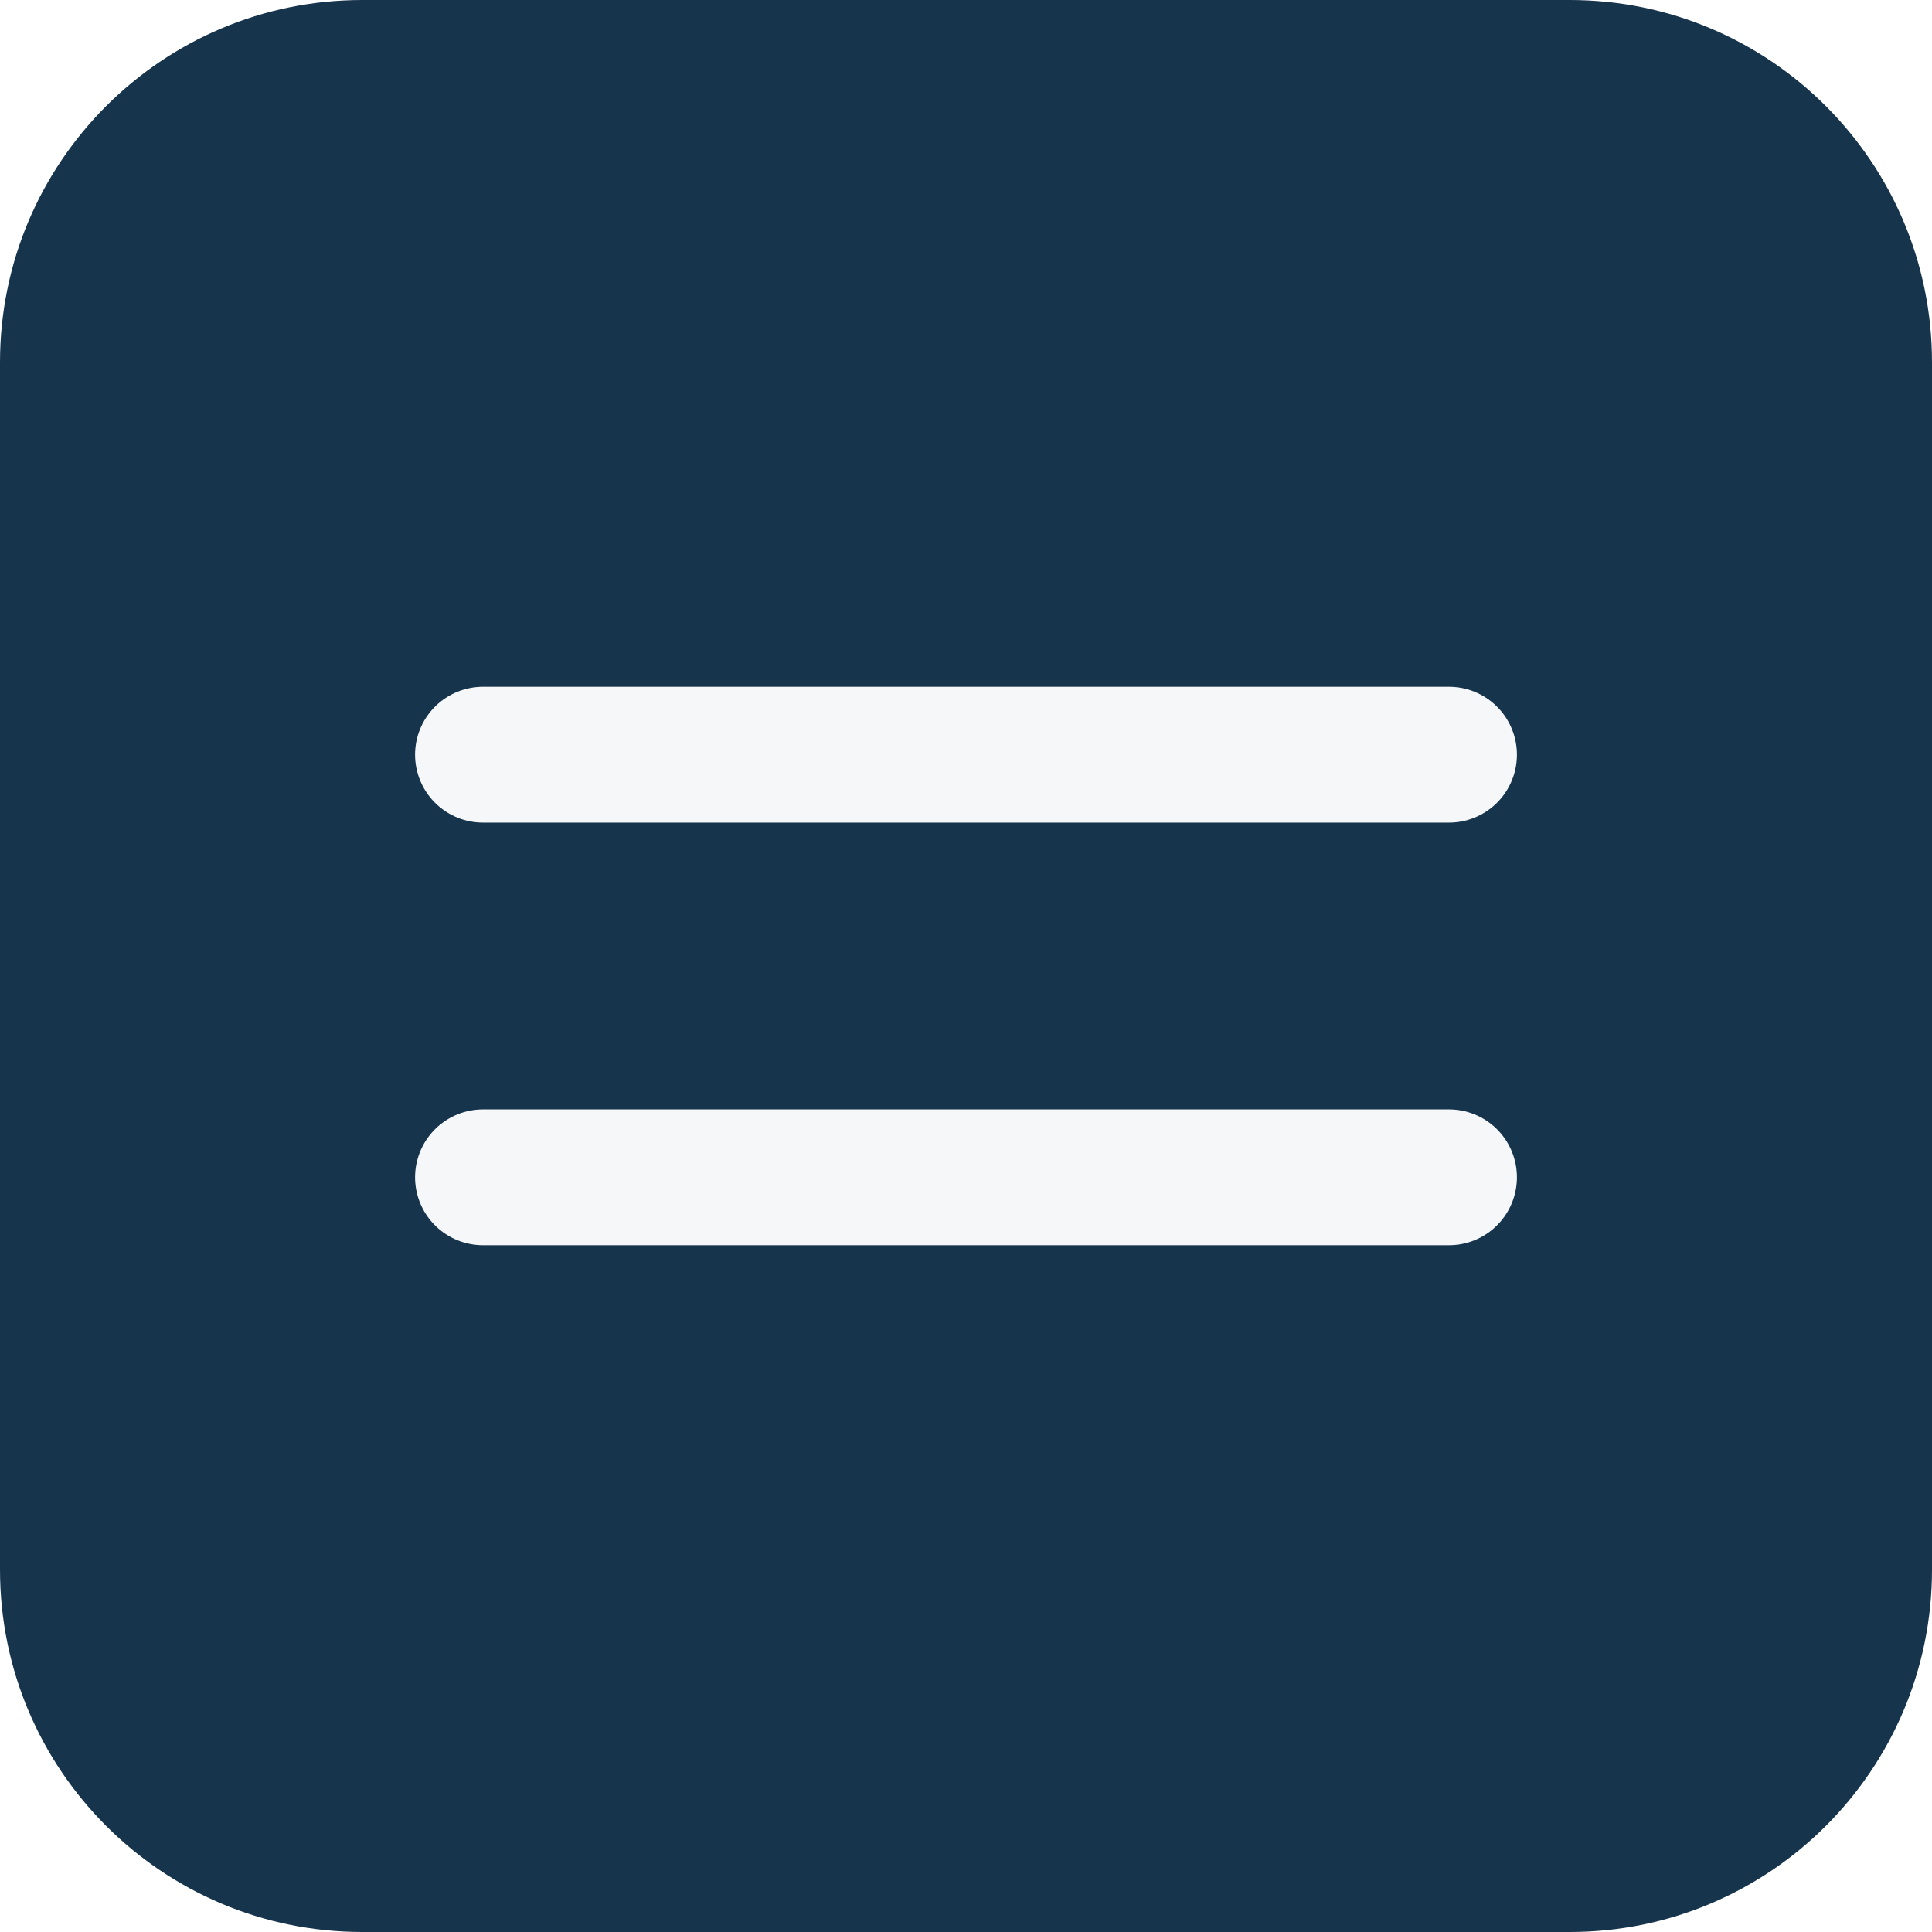
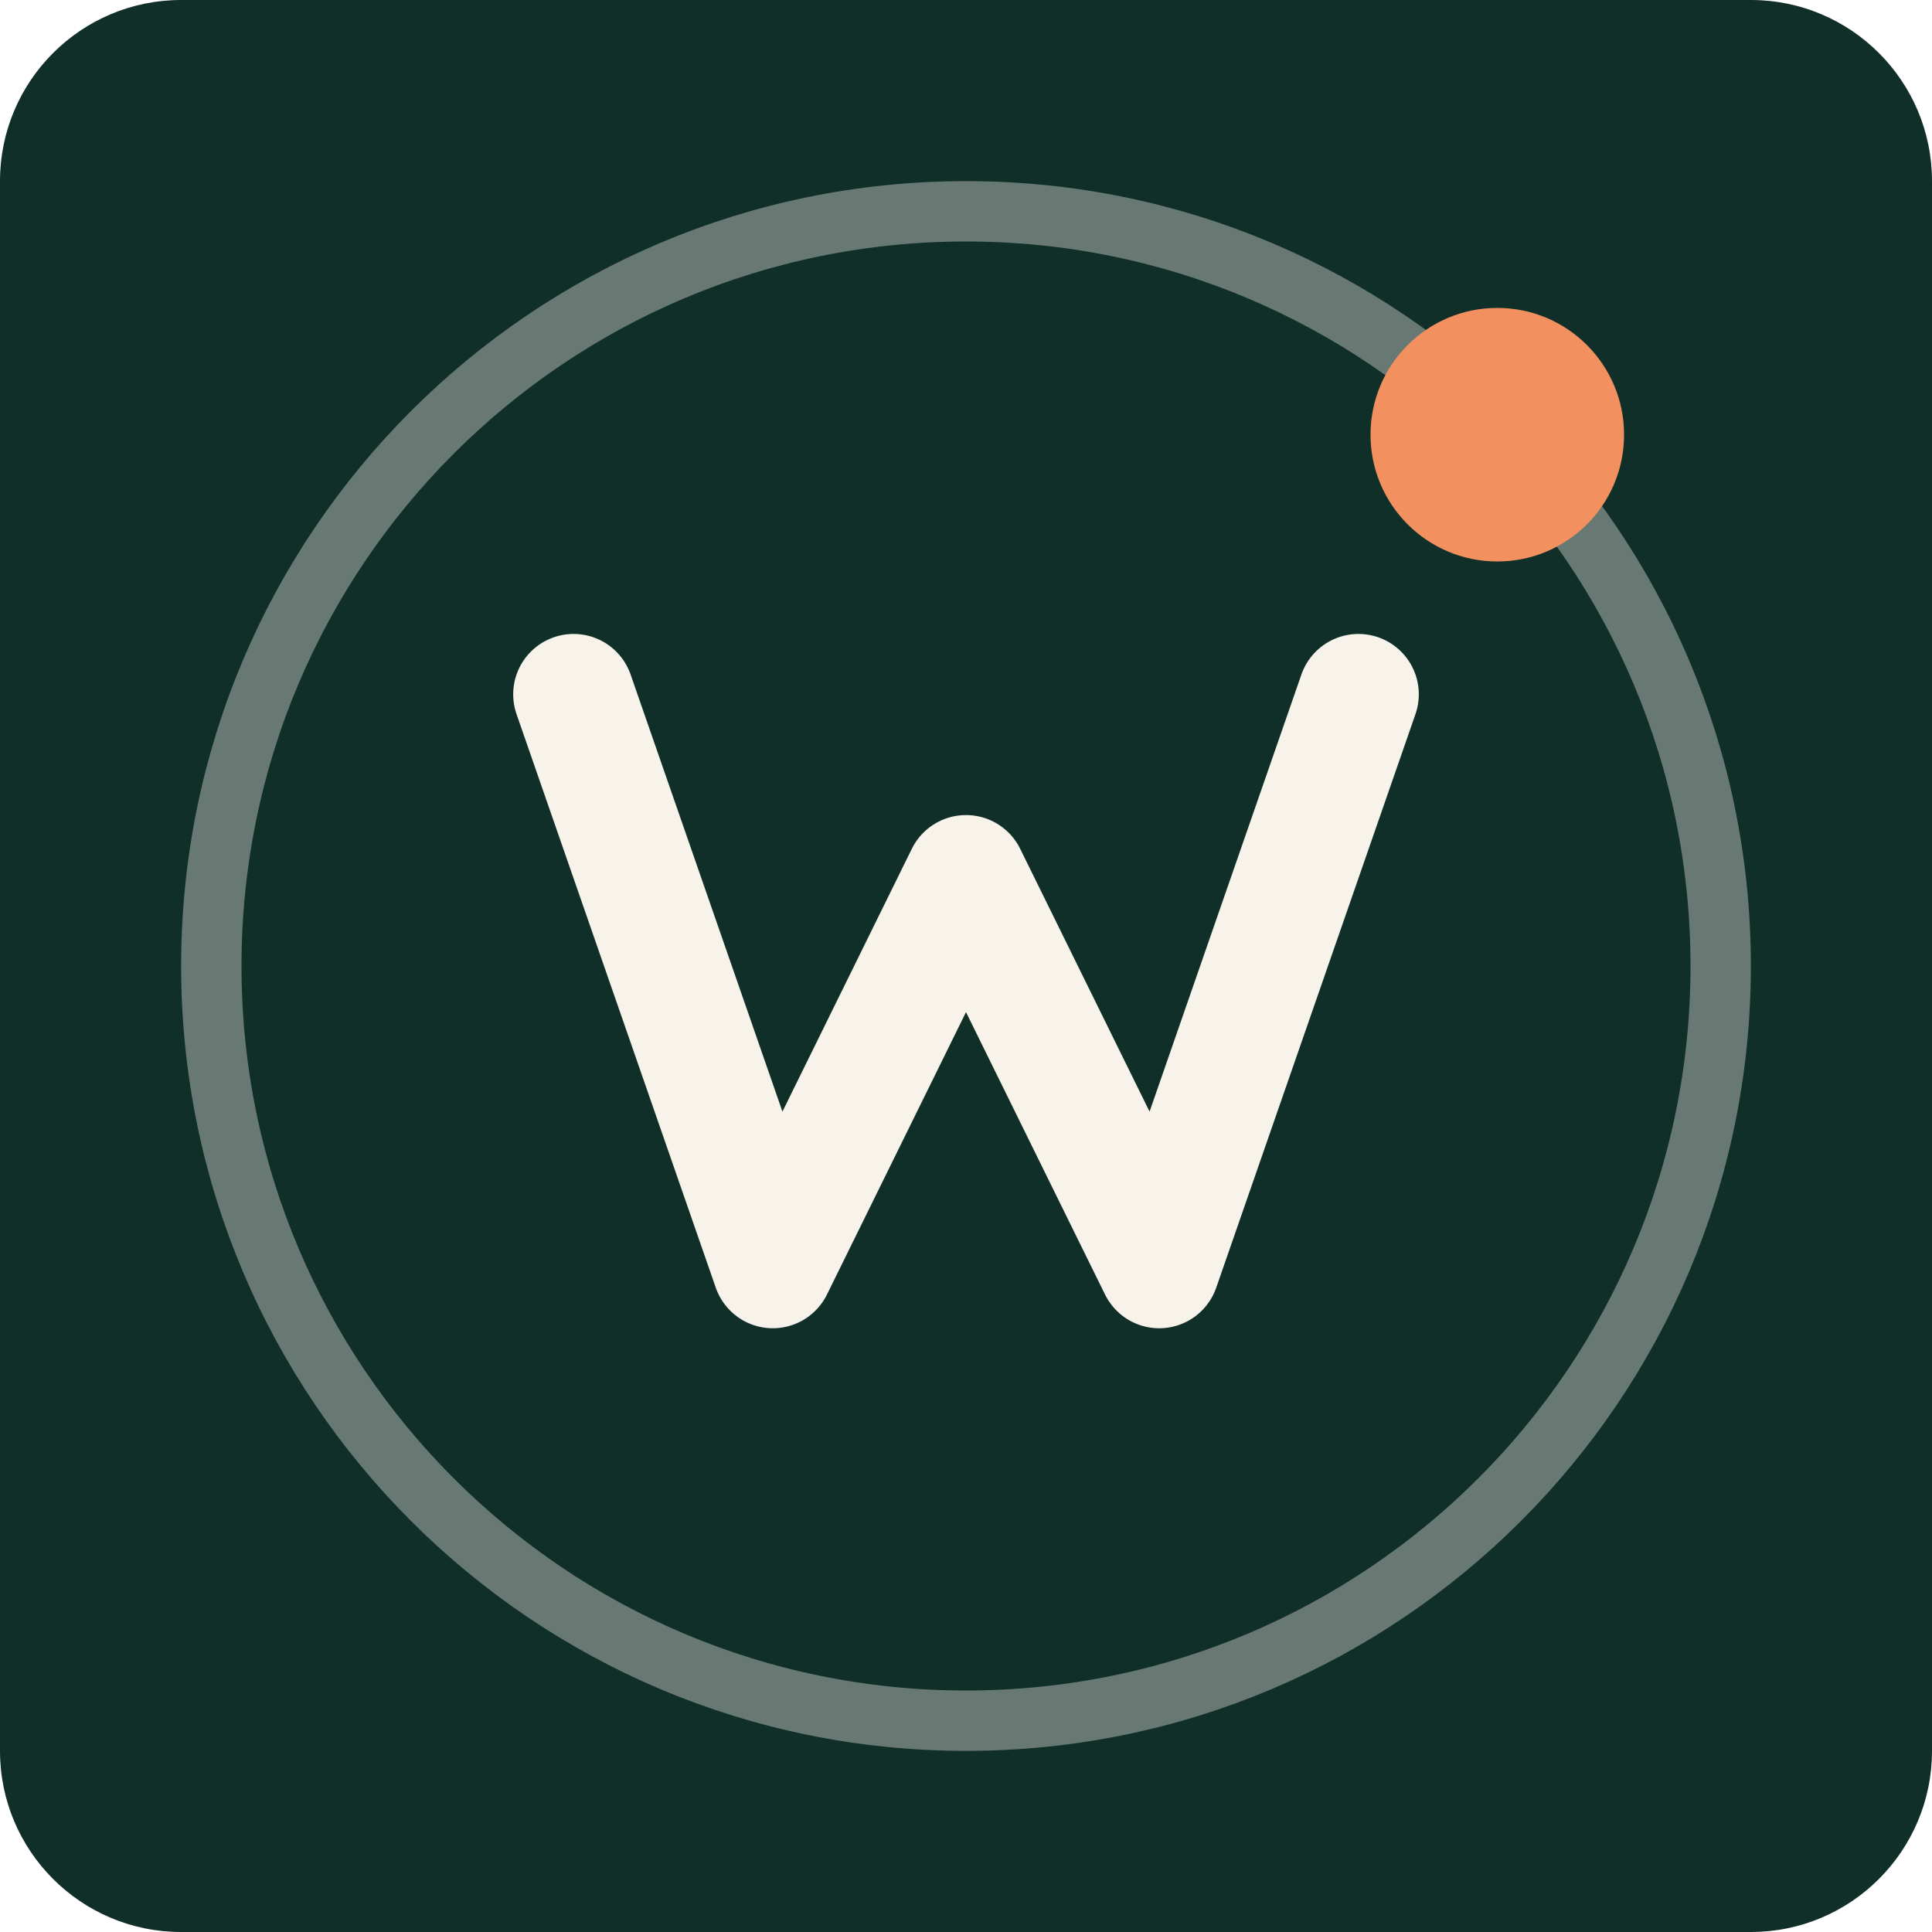
<svg xmlns="http://www.w3.org/2000/svg" viewBox="0 0 32 32" role="img" aria-label="Webco Professional">
-   <rect width="32" height="32" rx="6" fill="#17344d" />
-   <path d="M8 12.5h16M8 19.5h16" fill="none" stroke="#f5f7f9" stroke-width="2.25" stroke-linecap="round" />
+   <rect width="32" height="32" rx="3" fill="#0f2f28" />
+   <circle cx="16" cy="16" r="12.5" fill="none" stroke="#f7f3ea" stroke-opacity="0.38" stroke-width="1" />
+   <path d="M9.5 11.5 12.8 21 16 14.5 19.2 21 22.5 11.5" fill="none" stroke="#f7f3ea" stroke-width="2" stroke-linecap="round" stroke-linejoin="round" />
+   <circle cx="24.8" cy="7.2" r="2.1" fill="#f2905f" />
</svg>
